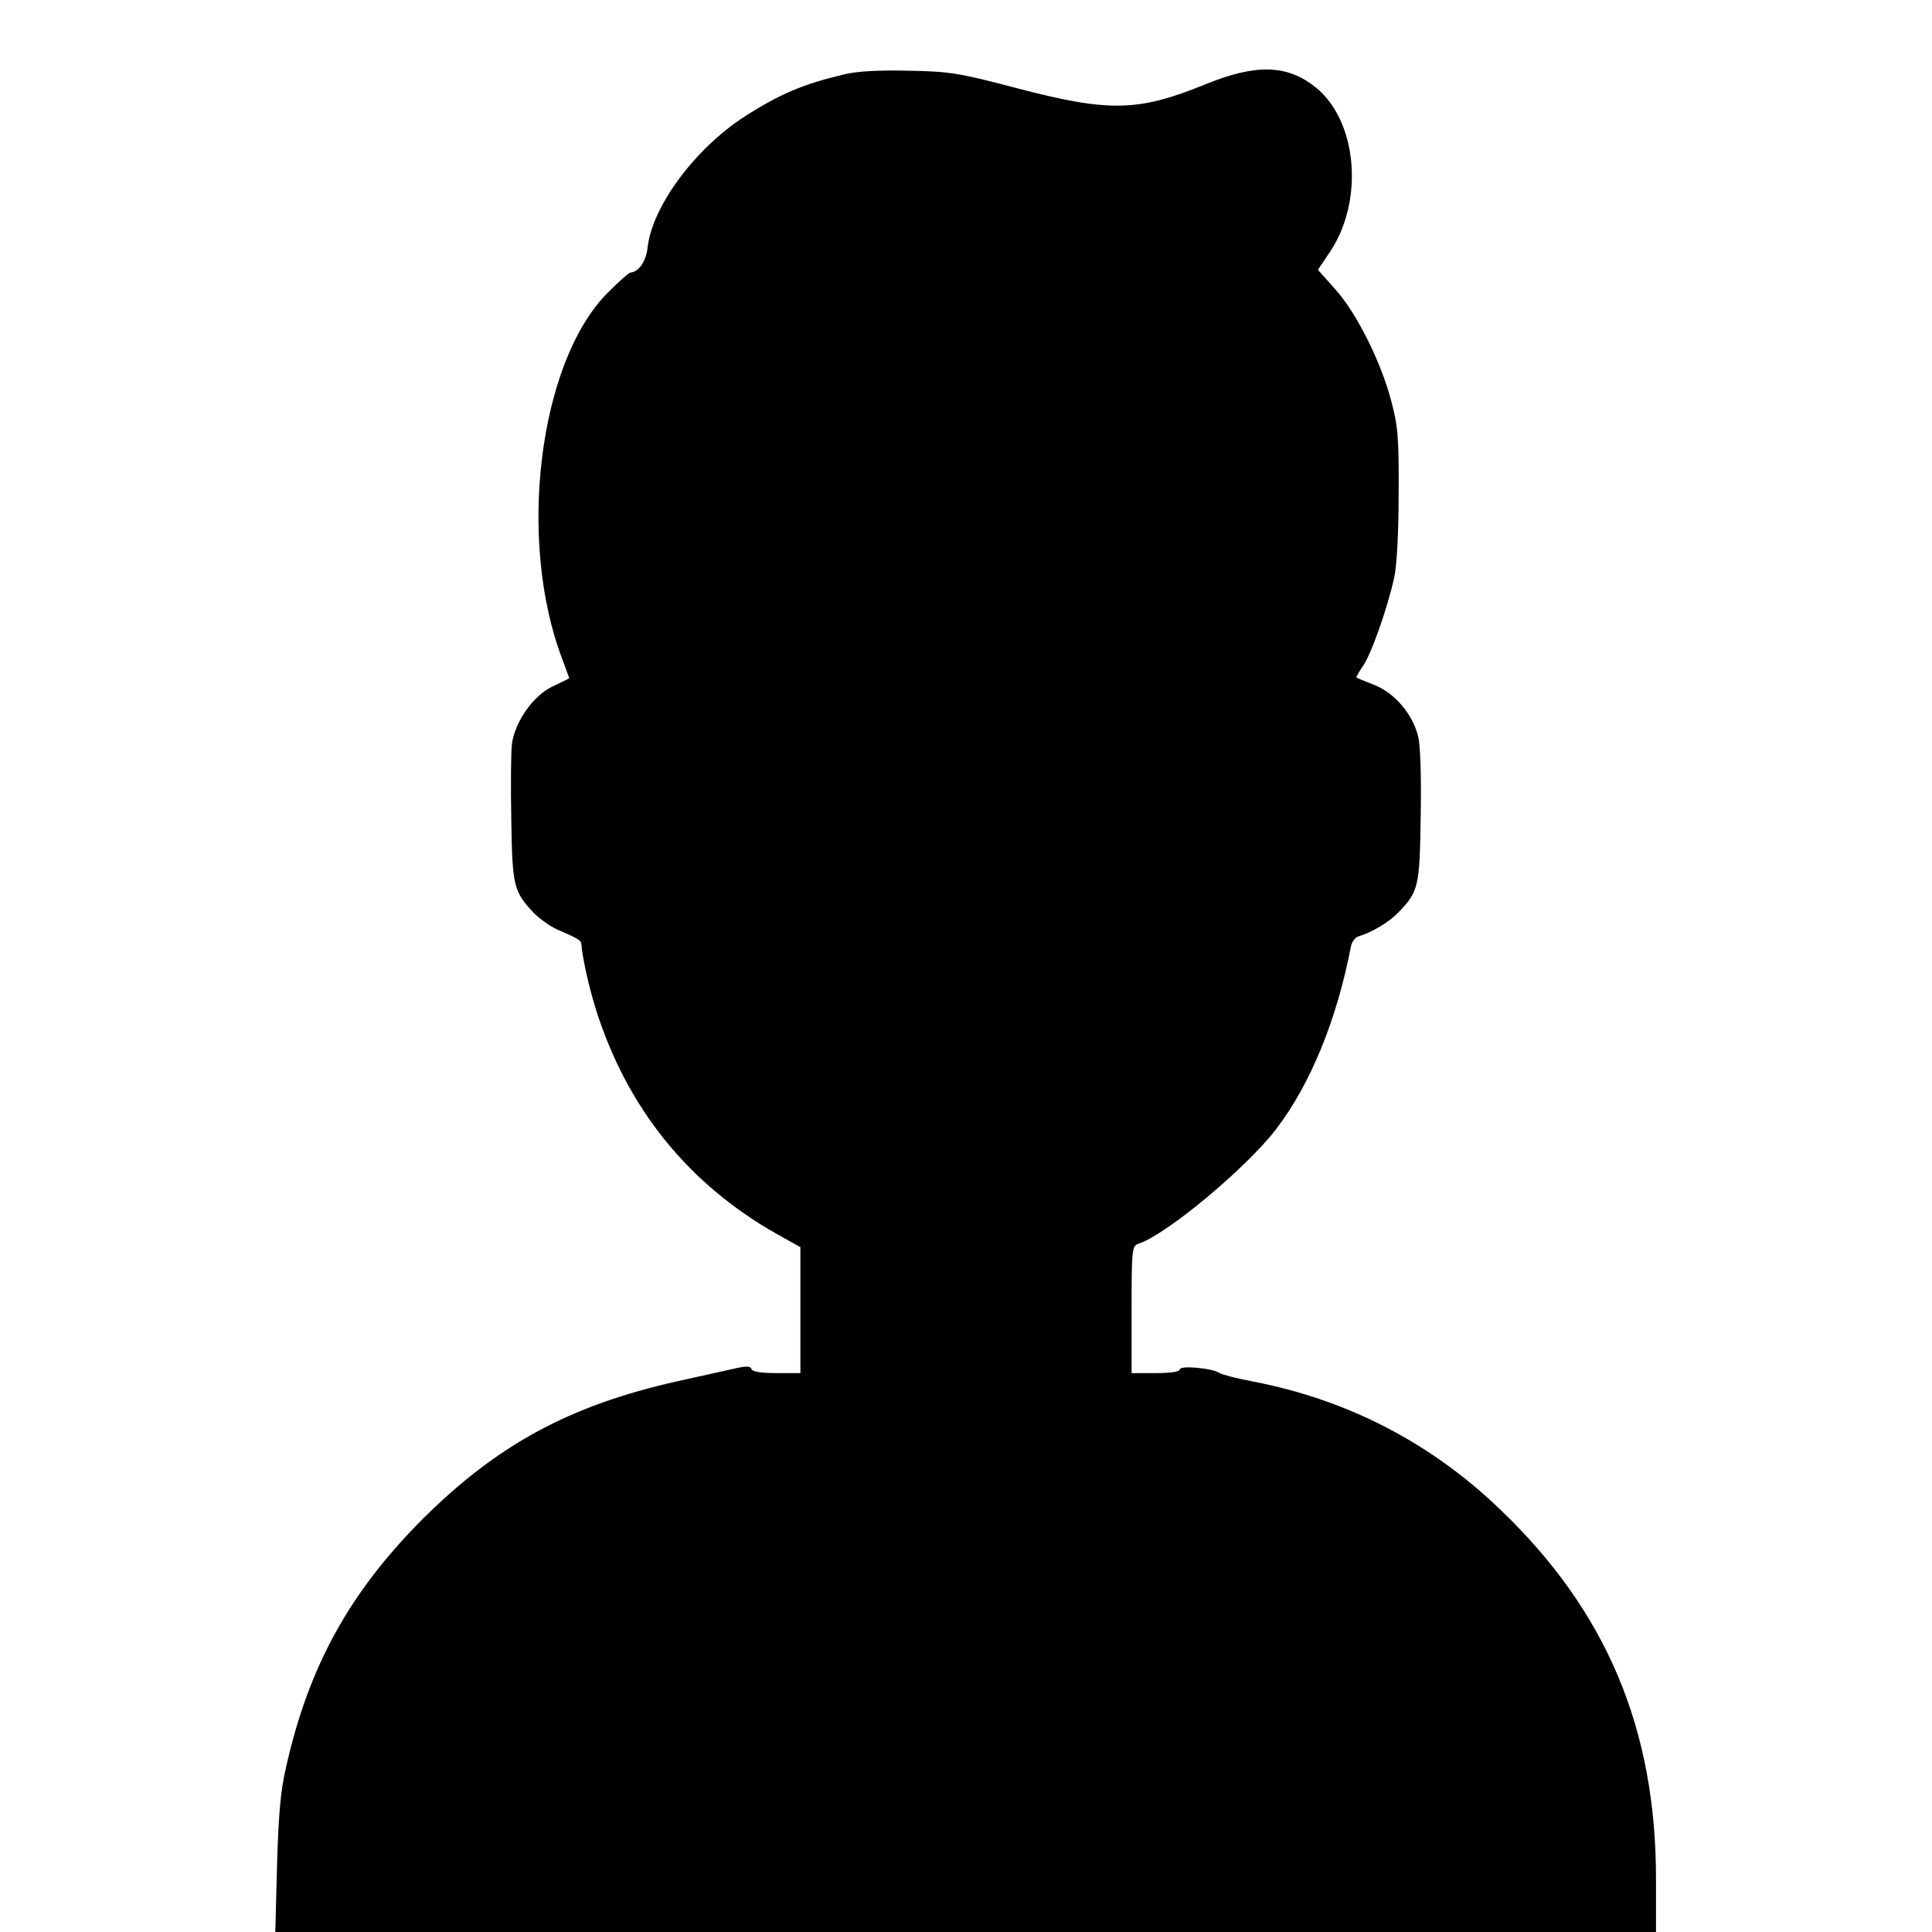
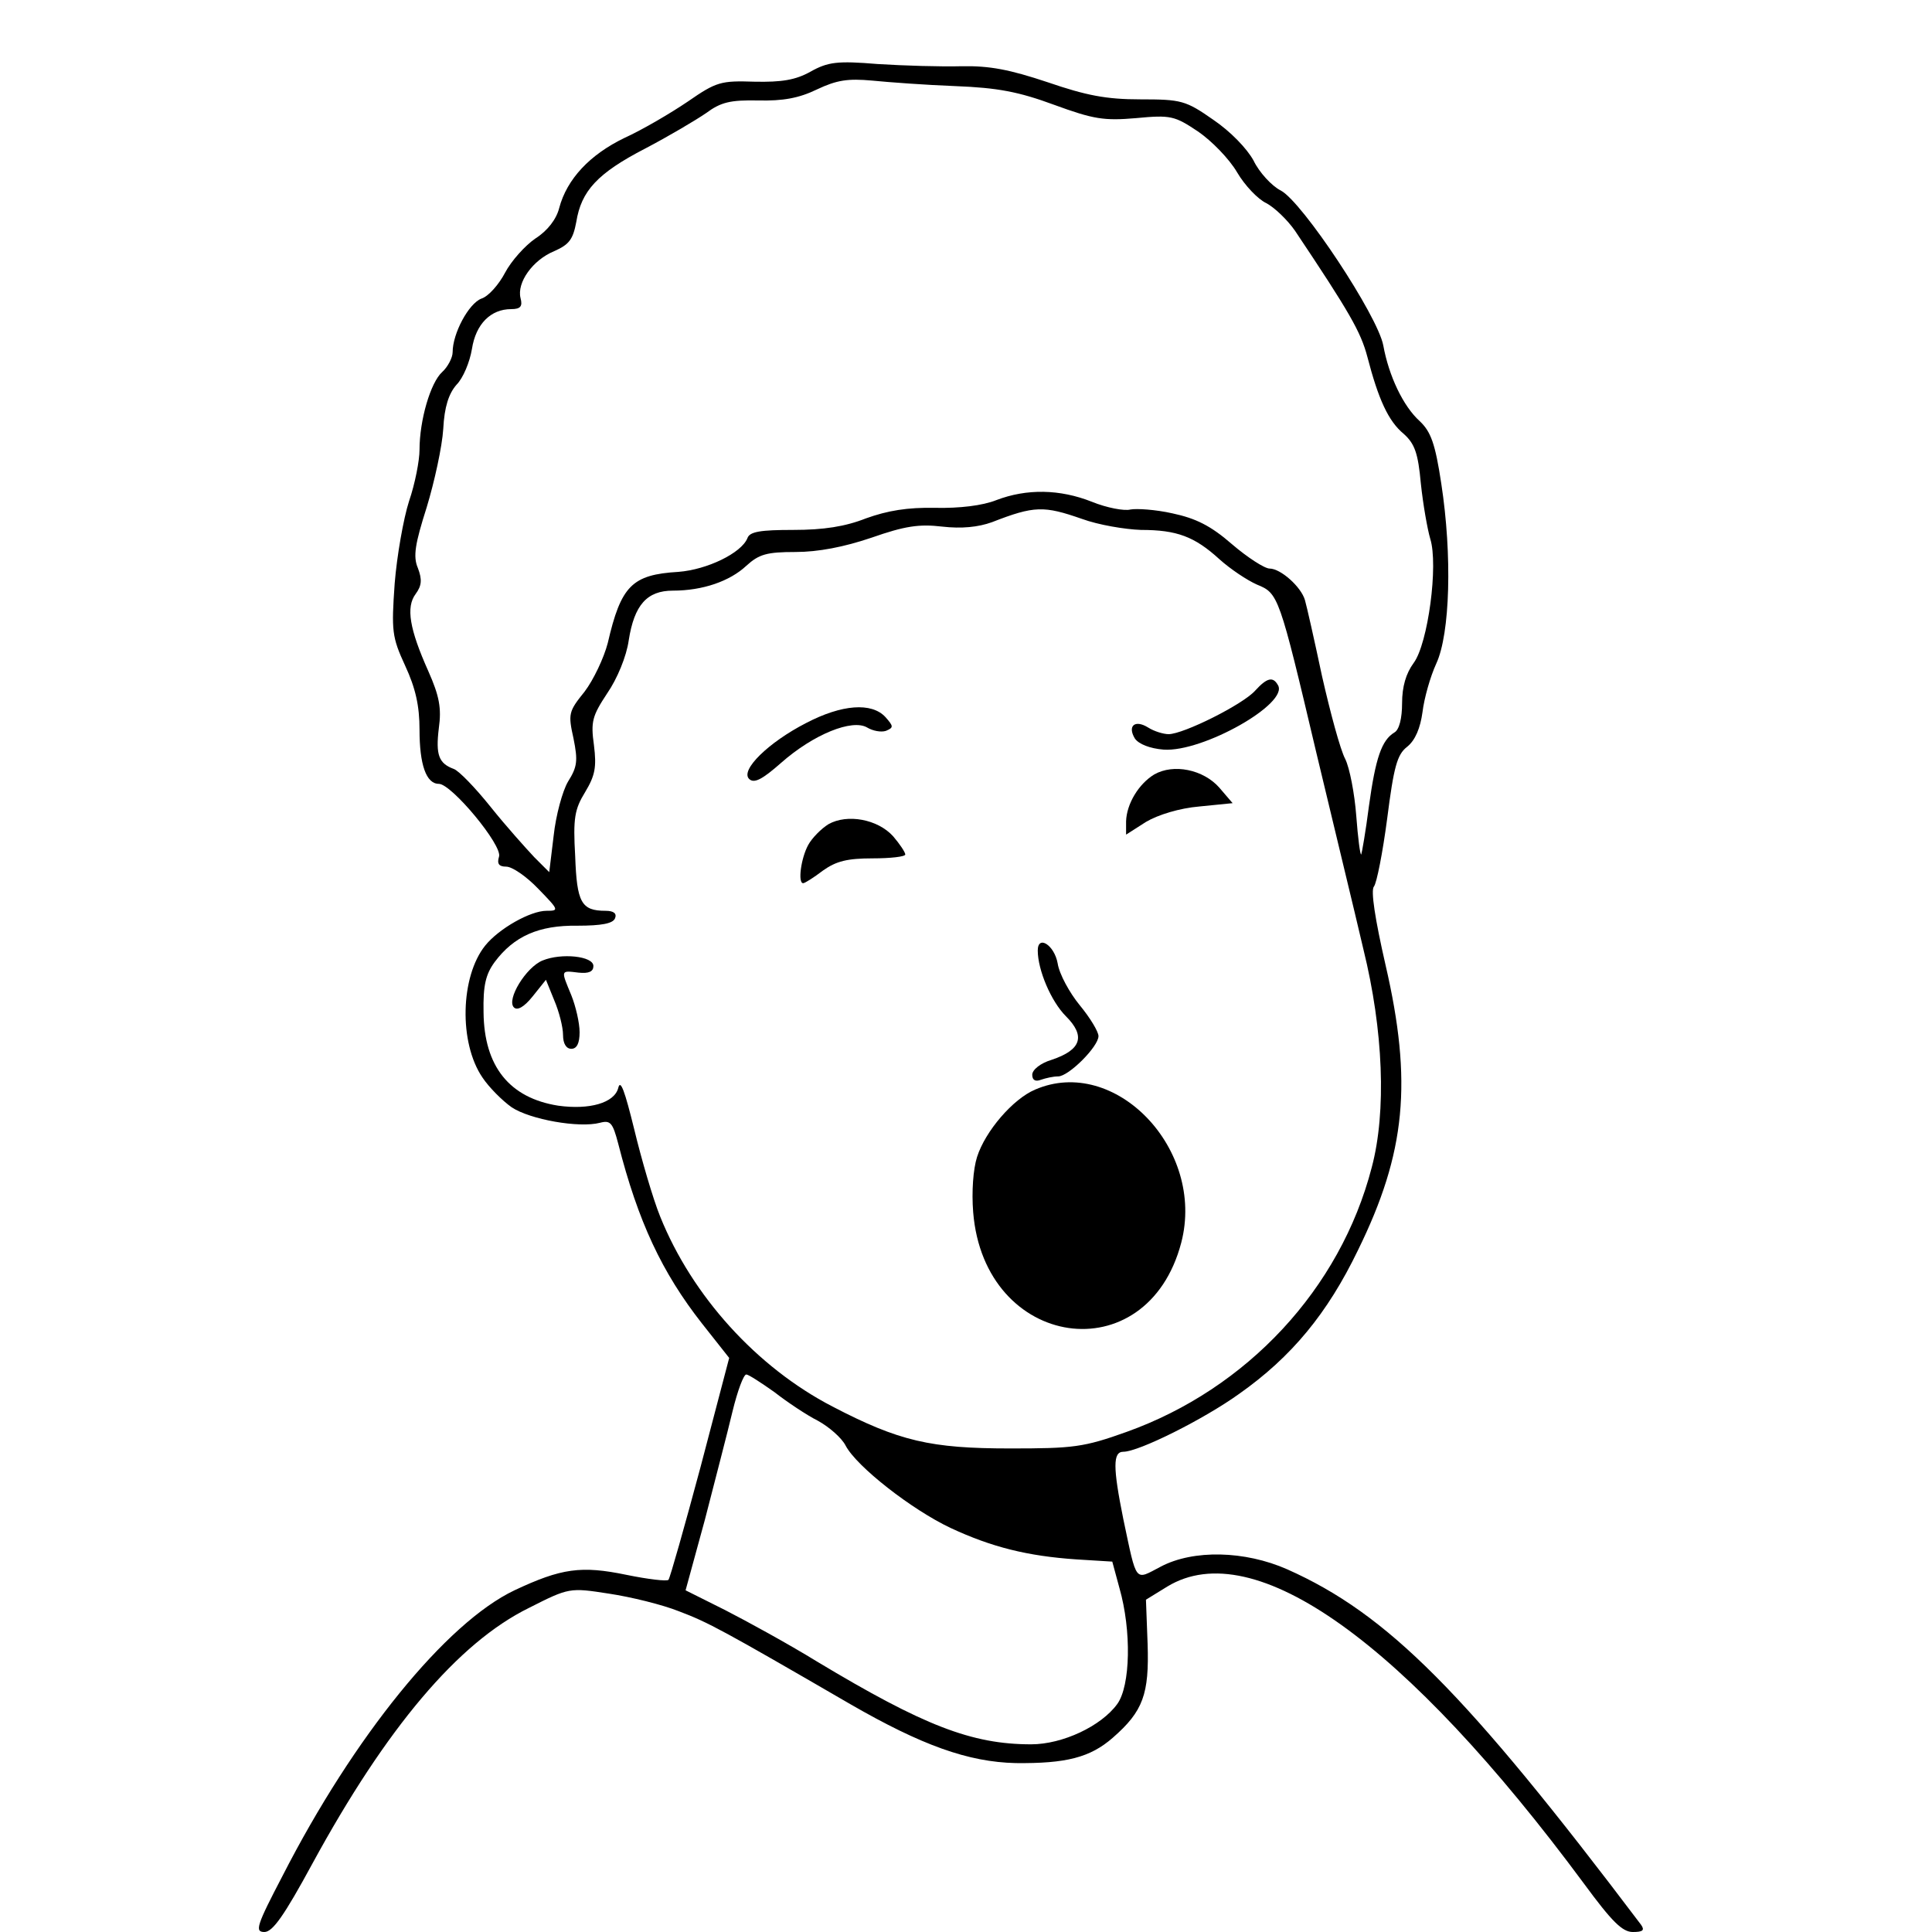
- <svg xmlns="http://www.w3.org/2000/svg" version="1.0" width="560pt" height="560pt" viewBox="0 0 560 560" preserveAspectRatio="xMidYMid meet">
-   <g transform="translate(0,560) scale(0.1,-0.1)" fill="#000000" stroke="none">
-     <path d="M2445 5384 c-117 -28 -184 -56 -287 -122 -144 -93 -268 -261 -281 -380 -4 -39 -26 -71 -50 -72 -4 0 -34 -27 -67 -60 -198 -201 -262 -716 -130 -1061 11 -30 20 -54 20 -55 0 0 -21 -11 -47 -23 -56 -26 -109 -100 -119 -166 -3 -23 -4 -122 -2 -221 3 -195 7 -208 66 -271 17 -17 48 -39 69 -48 58 -25 68 -31 68 -41 3 -38 21 -122 42 -189 90 -286 268 -507 525 -652 l68 -38 0 -182 0 -183 -69 0 c-44 0 -71 4 -73 12 -3 9 -16 9 -54 0 -27 -6 -100 -22 -162 -36 -312 -70 -521 -184 -738 -400 -212 -213 -330 -428 -395 -719 -16 -68 -22 -142 -26 -284 l-5 -193 2001 0 2001 0 0 154 c0 436 -144 777 -453 1072 -200 192 -440 316 -712 369 -49 9 -94 21 -100 25 -17 14 -115 23 -115 11 0 -7 -27 -11 -70 -11 l-70 0 0 184 c0 175 1 185 20 191 79 25 311 218 398 331 100 130 177 318 218 532 3 13 12 25 22 28 40 12 88 41 115 69 59 61 62 74 65 281 2 119 -1 207 -8 232 -17 64 -68 123 -125 146 -28 11 -52 21 -53 22 -2 1 6 15 17 31 24 32 72 168 92 258 8 37 13 131 13 245 1 161 -2 196 -22 270 -30 113 -100 253 -162 322 l-50 56 35 52 c100 149 79 382 -43 478 -82 65 -172 67 -317 8 -197 -80 -279 -82 -550 -11 -163 43 -192 48 -310 50 -87 2 -150 -1 -190 -11z" />
+ <svg xmlns="http://www.w3.org/2000/svg" version="1.0" width="350pt" height="350pt" viewBox="0 0 350 350" preserveAspectRatio="xMidYMid meet">
+   <g transform="translate(0,350) scale(0.1,-0.1)" fill="#000000" stroke="none">
+     <path d="M1468 3370 c-27 -15 -52 -19 -101 -18 -61 2 -69 0 -121 -36 -31 -21 -82 -51 -115 -66 -62 -30 -104 -74 -118 -127 -5 -20 -21 -41 -43 -55 -19 -13 -44 -41 -55 -62 -11 -21 -30 -43 -43 -47 -23 -9 -52 -63 -52 -97 0 -10 -9 -27 -19 -36 -21 -19 -41 -87 -41 -141 0 -19 -8 -61 -19 -93 -10 -31 -22 -99 -26 -149 -6 -86 -5 -97 19 -149 19 -41 26 -73 26 -116 0 -63 12 -98 35 -98 23 0 116 -112 109 -132 -4 -13 0 -18 13 -18 11 0 37 -18 58 -40 38 -39 38 -40 15 -40 -29 0 -86 -32 -111 -63 -45 -56 -48 -176 -5 -239 12 -18 36 -42 53 -54 33 -22 122 -38 160 -28 19 5 23 0 33 -38 36 -141 79 -233 152 -326 l49 -62 -52 -198 c-29 -108 -55 -200 -58 -204 -3 -3 -37 1 -76 9 -82 17 -118 12 -203 -28 -124 -59 -291 -265 -420 -517 -47 -90 -51 -102 -33 -102 15 0 36 30 87 124 134 246 264 400 392 463 73 37 74 37 145 26 40 -6 97 -20 127 -32 53 -20 79 -34 310 -168 130 -75 214 -105 300 -107 91 -1 135 10 176 46 55 48 66 79 63 170 l-3 80 39 24 c157 95 431 -101 755 -539 50 -68 69 -87 88 -87 18 0 22 3 15 13 -318 421 -459 563 -641 644 -77 34 -170 36 -229 5 -48 -25 -43 -32 -68 86 -19 94 -19 122 0 122 28 0 146 59 210 105 95 67 160 146 215 260 87 177 99 305 50 517 -19 83 -27 135 -21 142 5 6 16 62 24 123 12 94 18 116 36 130 15 12 24 34 28 63 3 25 14 64 25 88 25 54 29 196 9 326 -11 73 -19 94 -39 113 -30 27 -56 82 -66 137 -10 54 -147 261 -186 281 -16 8 -39 33 -49 54 -12 22 -42 53 -73 74 -50 35 -58 37 -132 37 -62 0 -98 7 -168 31 -69 23 -105 30 -156 29 -37 -1 -105 1 -152 4 -73 6 -90 4 -122 -14z m263 -26 c76 -3 114 -10 179 -34 71 -26 90 -29 148 -24 63 6 70 4 112 -24 25 -17 57 -50 71 -74 14 -24 38 -49 53 -56 15 -8 38 -30 52 -50 99 -148 119 -183 131 -228 20 -77 38 -117 66 -140 20 -18 26 -35 31 -90 4 -38 12 -83 17 -100 15 -47 -4 -190 -30 -225 -14 -19 -21 -43 -21 -73 0 -27 -5 -48 -14 -53 -23 -14 -34 -46 -46 -133 -6 -47 -13 -86 -14 -88 -2 -1 -6 30 -9 70 -3 40 -12 87 -20 103 -9 17 -27 84 -42 150 -14 66 -28 128 -31 138 -7 24 -44 57 -64 57 -9 0 -40 20 -68 44 -39 34 -66 47 -108 56 -31 7 -65 9 -76 7 -11 -3 -43 3 -70 14 -58 23 -118 24 -173 3 -25 -10 -67 -15 -111 -14 -50 1 -86 -5 -125 -19 -38 -15 -77 -21 -132 -21 -59 0 -79 -3 -83 -15 -11 -27 -73 -57 -125 -61 -84 -5 -104 -25 -128 -129 -7 -27 -26 -67 -42 -88 -29 -36 -30 -40 -20 -85 8 -40 7 -51 -10 -78 -10 -17 -22 -61 -26 -98 l-8 -66 -27 27 c-15 16 -51 56 -79 91 -28 35 -58 66 -67 69 -27 10 -33 25 -27 74 5 36 1 58 -19 103 -34 76 -41 116 -23 140 11 15 12 26 4 47 -9 21 -5 44 16 110 14 46 28 110 30 142 2 40 10 64 24 80 12 12 24 41 28 65 7 45 34 72 71 72 17 0 21 5 17 20 -7 28 22 69 61 85 27 12 34 21 40 53 9 56 38 88 125 133 42 22 91 51 110 64 27 20 44 24 95 23 44 -1 73 4 106 20 36 17 56 20 100 16 30 -3 98 -8 151 -10z m229 -784 c30 -11 78 -19 107 -20 65 0 97 -12 142 -53 20 -18 50 -38 68 -46 39 -16 40 -18 108 -306 30 -126 69 -286 85 -355 36 -146 42 -294 15 -395 -57 -220 -226 -401 -444 -479 -78 -28 -97 -30 -211 -30 -144 0 -201 13 -322 76 -137 71 -254 200 -312 344 -13 32 -34 104 -47 158 -17 69 -25 92 -29 75 -7 -27 -52 -40 -109 -32 -88 14 -134 71 -135 169 -1 49 4 69 20 91 35 47 80 67 150 66 44 0 64 4 68 13 4 9 -2 14 -17 14 -44 0 -52 15 -55 99 -4 69 -1 85 18 116 18 30 21 45 16 85 -6 43 -3 53 24 94 18 26 35 67 39 96 10 64 33 90 80 90 54 0 103 17 133 45 23 21 37 25 89 25 41 0 88 9 138 26 60 21 86 25 128 20 35 -4 65 -1 90 8 77 30 94 30 163 6z m-557 -1582 c23 -18 59 -42 79 -52 20 -11 43 -31 50 -45 20 -38 120 -116 190 -149 75 -35 140 -51 228 -57 l65 -4 13 -48 c22 -77 20 -177 -4 -210 -29 -40 -99 -73 -156 -73 -108 0 -195 34 -388 150 -52 32 -127 73 -166 93 l-72 36 35 128 c18 70 41 158 50 196 9 37 20 67 25 67 4 0 27 -15 51 -32z" />
+     <path d="M2274 2249 c-22 -25 -130 -79 -157 -79 -9 0 -26 5 -37 12 -24 15 -38 3 -24 -20 7 -10 27 -18 52 -20 71 -5 228 84 207 117 -9 16 -20 13 -41 -10z" />
+     <path d="M1460 2190 c-68 -35 -119 -85 -103 -101 9 -9 24 -1 58 29 59 52 129 80 156 64 10 -6 25 -9 34 -6 14 6 14 8 -1 25 -25 27 -79 23 -144 -11z" />
+     <path d="M2091 2097 c-28 -17 -50 -53 -51 -85 l0 -24 36 23 c22 13 61 25 97 28 l60 6 -24 28 c-29 33 -83 44 -118 24z" />
+     <path d="M1501 2007 c-13 -8 -30 -25 -37 -38 -13 -24 -19 -69 -9 -69 3 0 19 10 36 23 24 17 44 22 90 22 32 0 59 3 59 7 0 4 -10 19 -22 33 -28 31 -83 41 -117 22z" />
+     <path d="M1880 1778 c0 -35 24 -92 51 -119 36 -36 28 -61 -26 -79 -20 -6 -35 -18 -35 -27 0 -10 6 -13 16 -9 9 3 22 6 31 6 19 0 73 54 73 73 0 8 -15 33 -34 56 -18 22 -37 56 -40 76 -6 33 -36 52 -36 23z" />
+     <path d="M983 1760 c-30 -12 -66 -71 -52 -85 6 -6 18 0 34 20 l24 30 15 -37 c9 -21 16 -49 16 -63 0 -16 6 -25 15 -25 10 0 15 10 15 30 0 17 -7 47 -15 67 -19 46 -20 45 13 41 19 -2 27 2 27 12 0 18 -58 24 -92 10z" />
+     <path d="M1875 1526 c-40 -17 -90 -75 -105 -122 -7 -22 -10 -63 -7 -100 20 -249 315 -292 377 -55 44 169 -120 340 -265 277z" />
  </g>
</svg>
